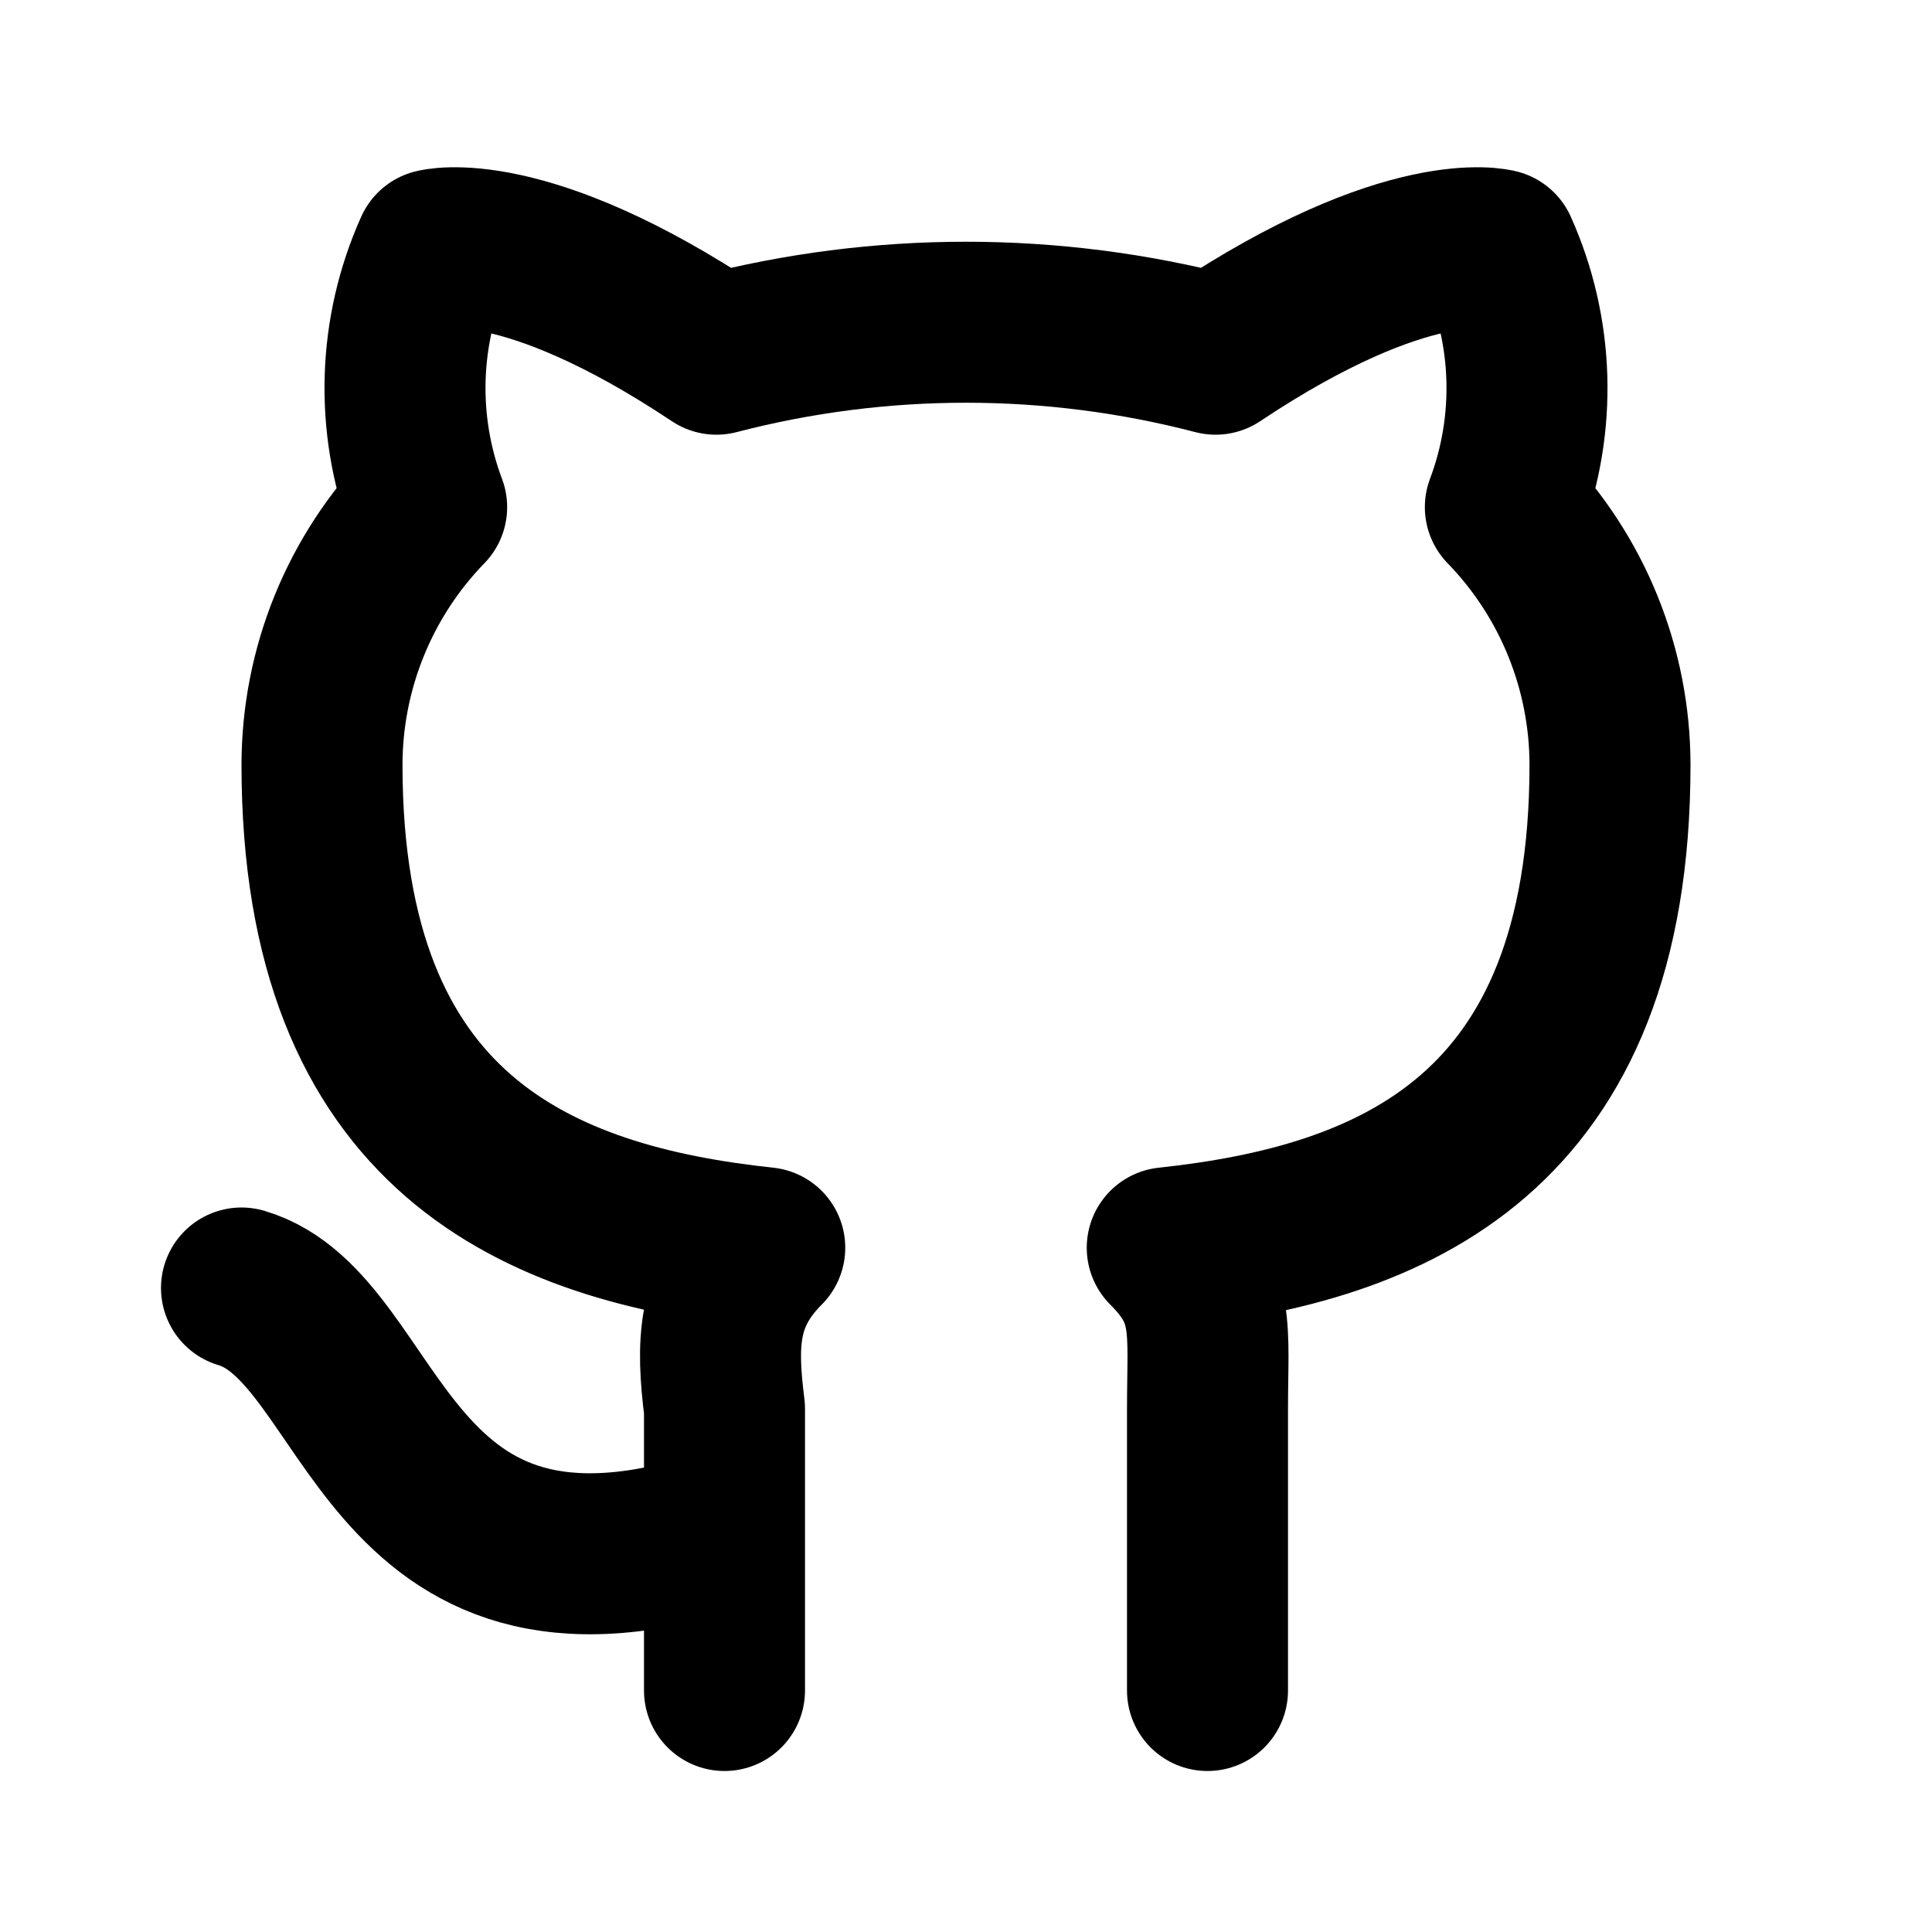
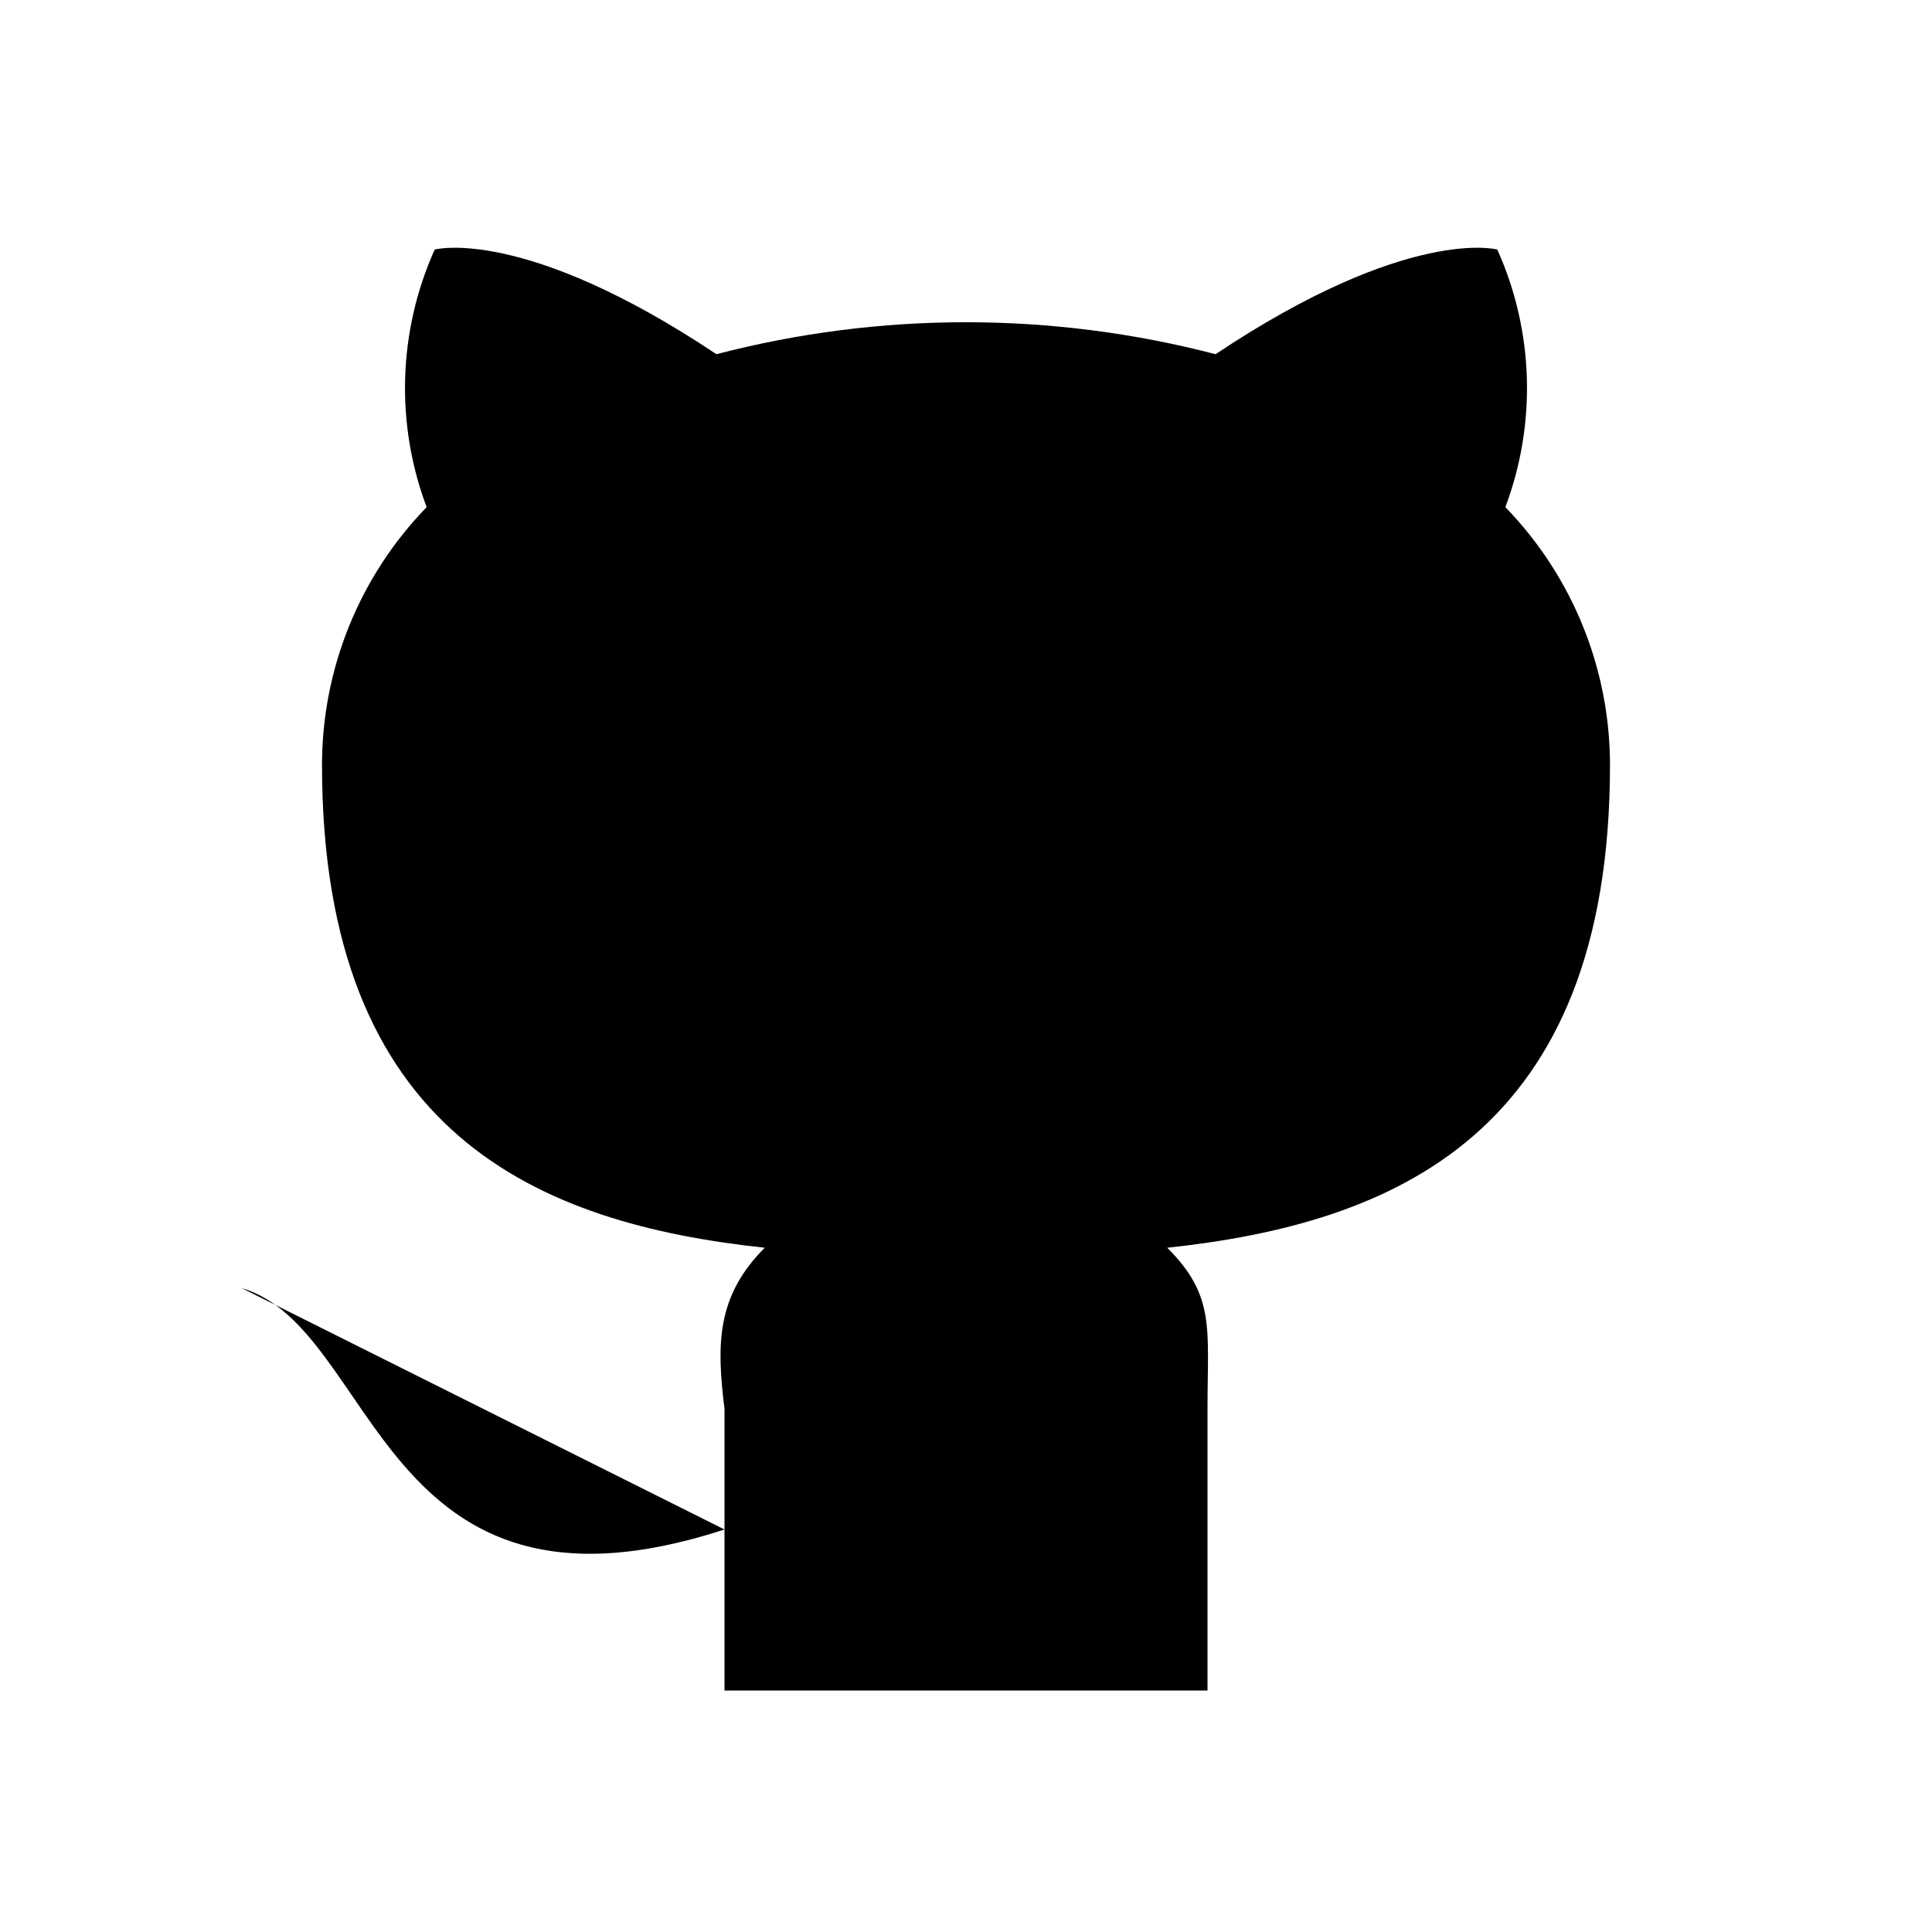
<svg xmlns="http://www.w3.org/2000/svg" width="24" height="24" viewBox="0 0 24 24">
-   <path fill="none" stroke="currentColor" stroke-linecap="round" stroke-linejoin="round" stroke-width="2" d="M9 19c-4.3 1.4-4.3-2.5-6-3m12 5v-3.5c0-1 .1-1.4-.5-2c2.8-.3 5.5-1.4 5.5-6a4.6 4.6 0 0 0-1.3-3.2a4.2 4.2 0 0 0-.1-3.2s-1.1-.3-3.5 1.3a12.3 12.3 0 0 0-6.2 0C6.5 2.8 5.4 3.1 5.4 3.1a4.2 4.2 0 0 0-.1 3.2A4.6 4.6 0 0 0 4 9.5c0 4.6 2.7 5.7 5.5 6c-.6.6-.6 1.2-.5 2V21" />
+   <path d="M9 19c-4.3 1.4-4.3-2.5-6-3m12 5v-3.5c0-1 .1-1.4-.5-2c2.8-.3 5.5-1.4 5.5-6a4.6 4.6 0 0 0-1.3-3.2a4.2 4.2 0 0 0-.1-3.2s-1.1-.3-3.5 1.3a12.3 12.3 0 0 0-6.2 0C6.5 2.8 5.4 3.1 5.4 3.1a4.2 4.2 0 0 0-.1 3.2A4.6 4.6 0 0 0 4 9.5c0 4.6 2.7 5.7 5.5 6c-.6.6-.6 1.2-.5 2V21" />
</svg>
